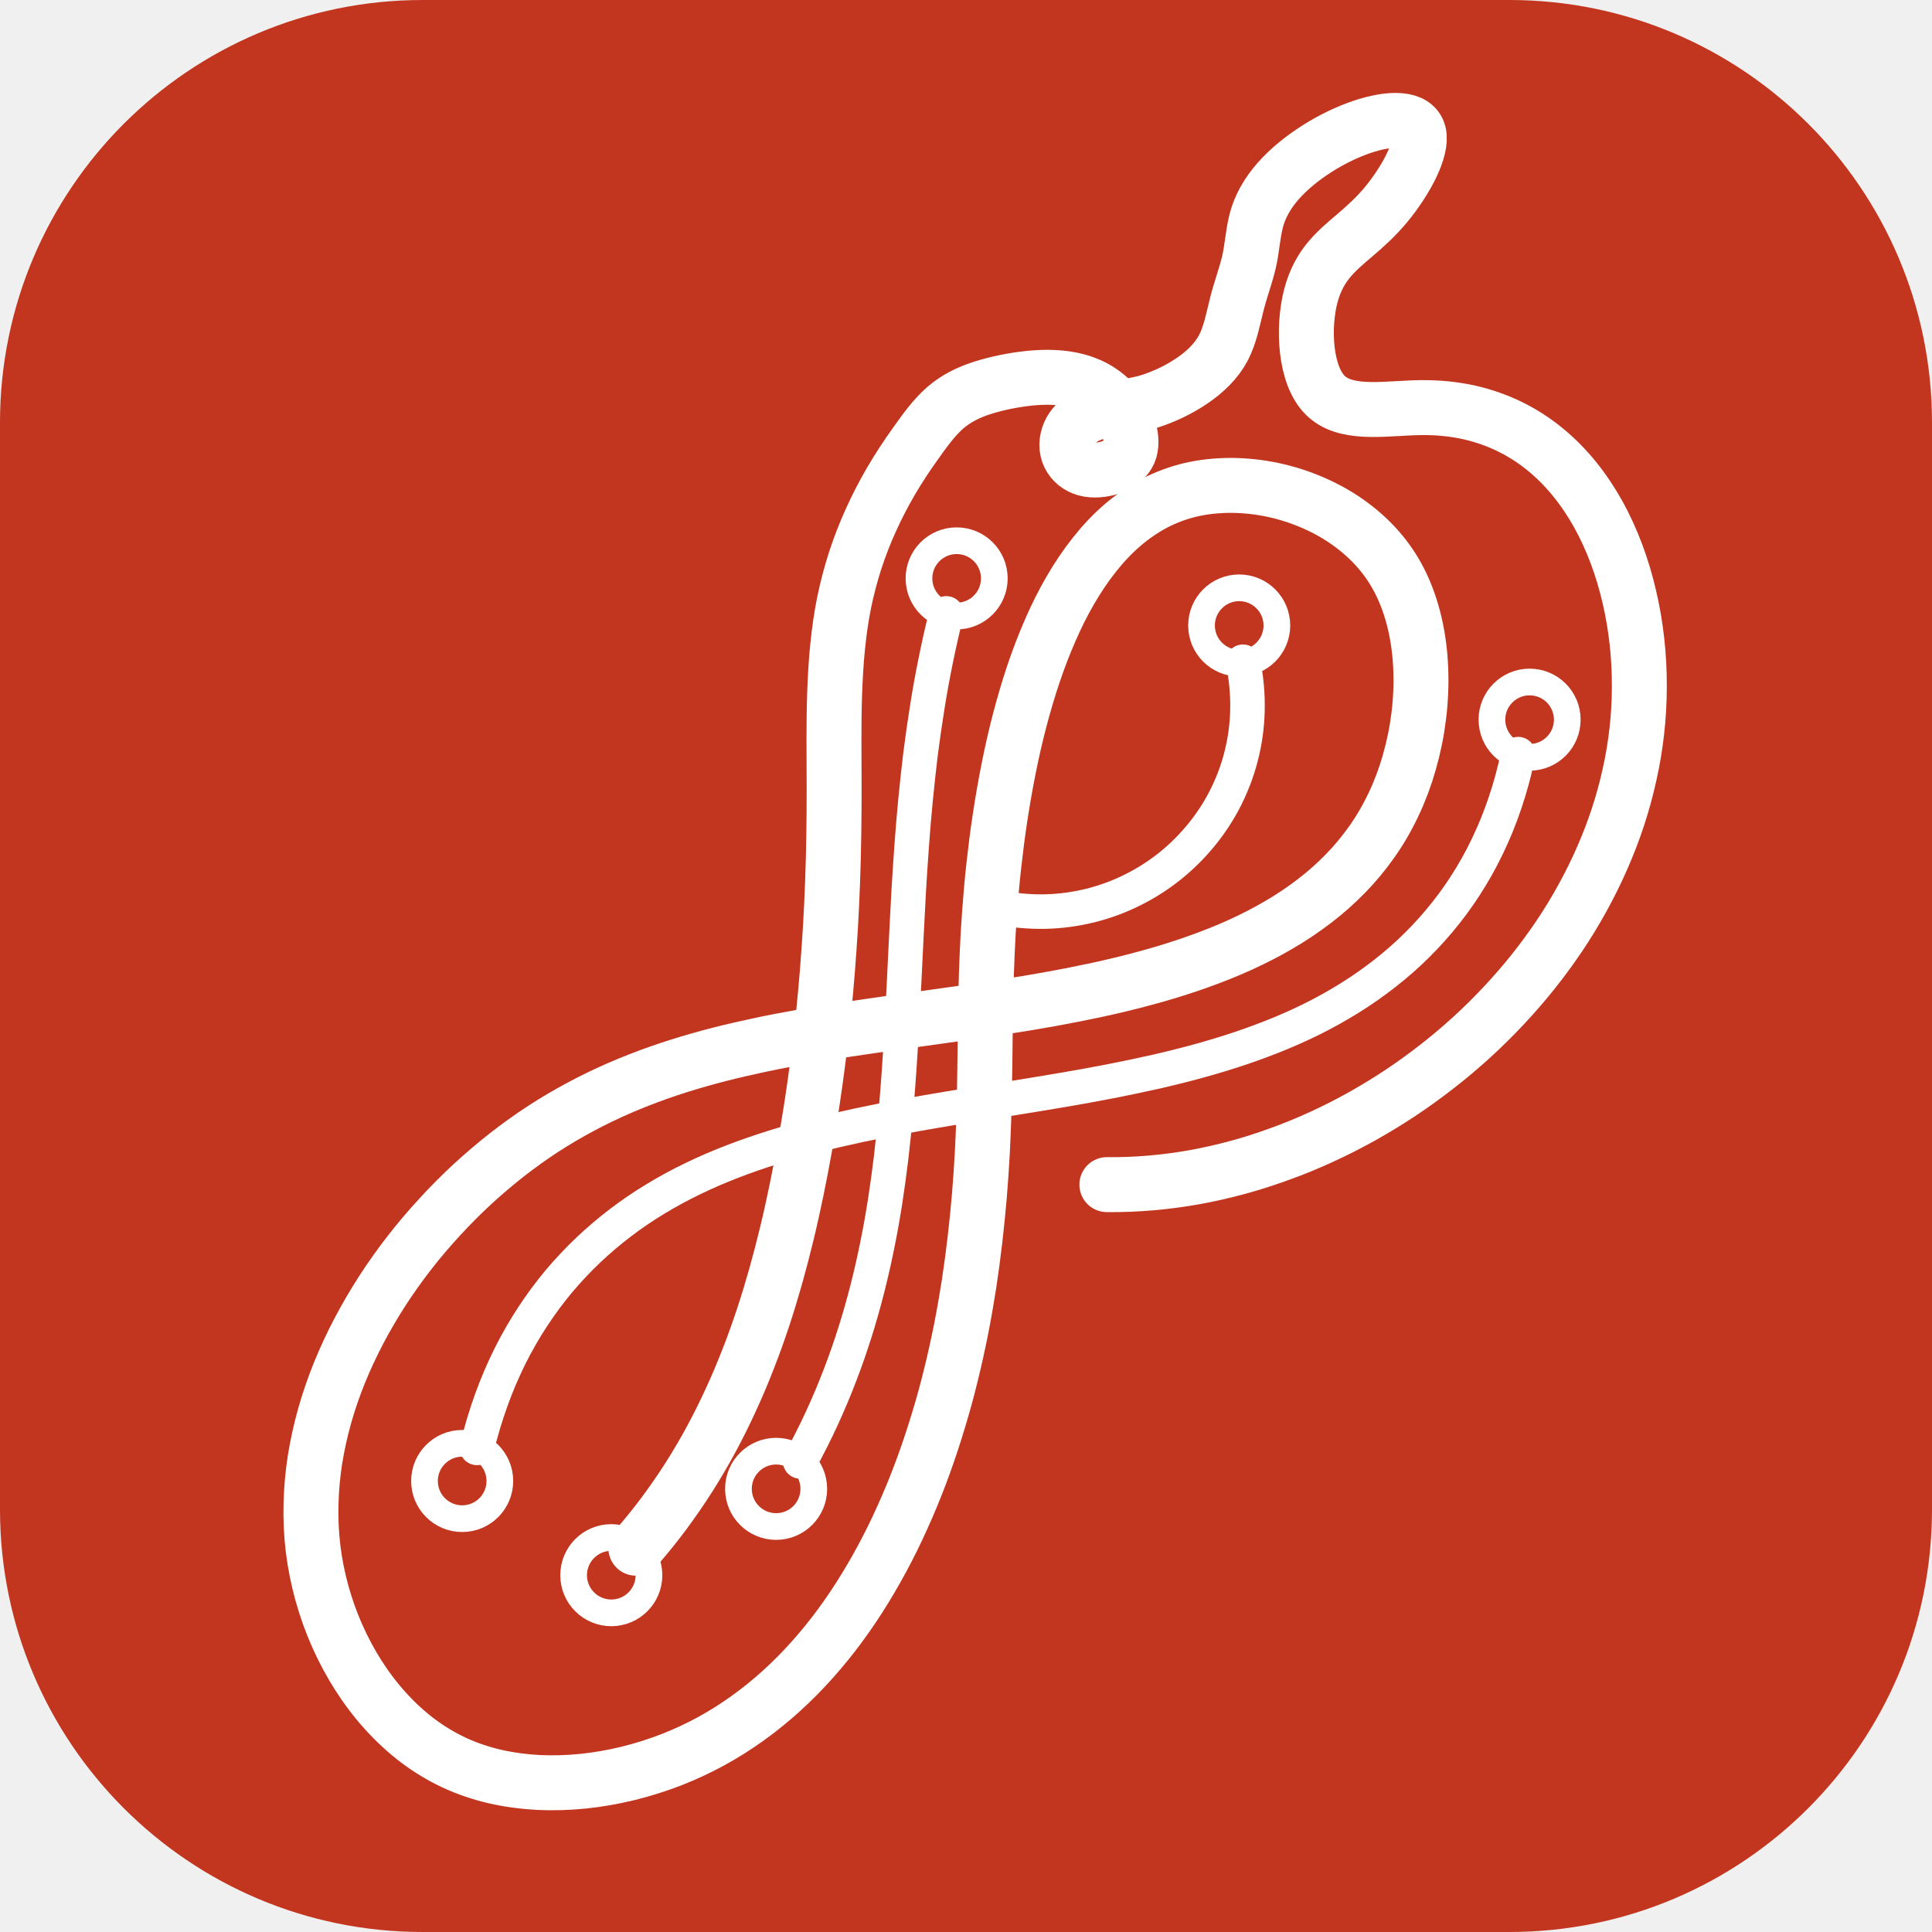
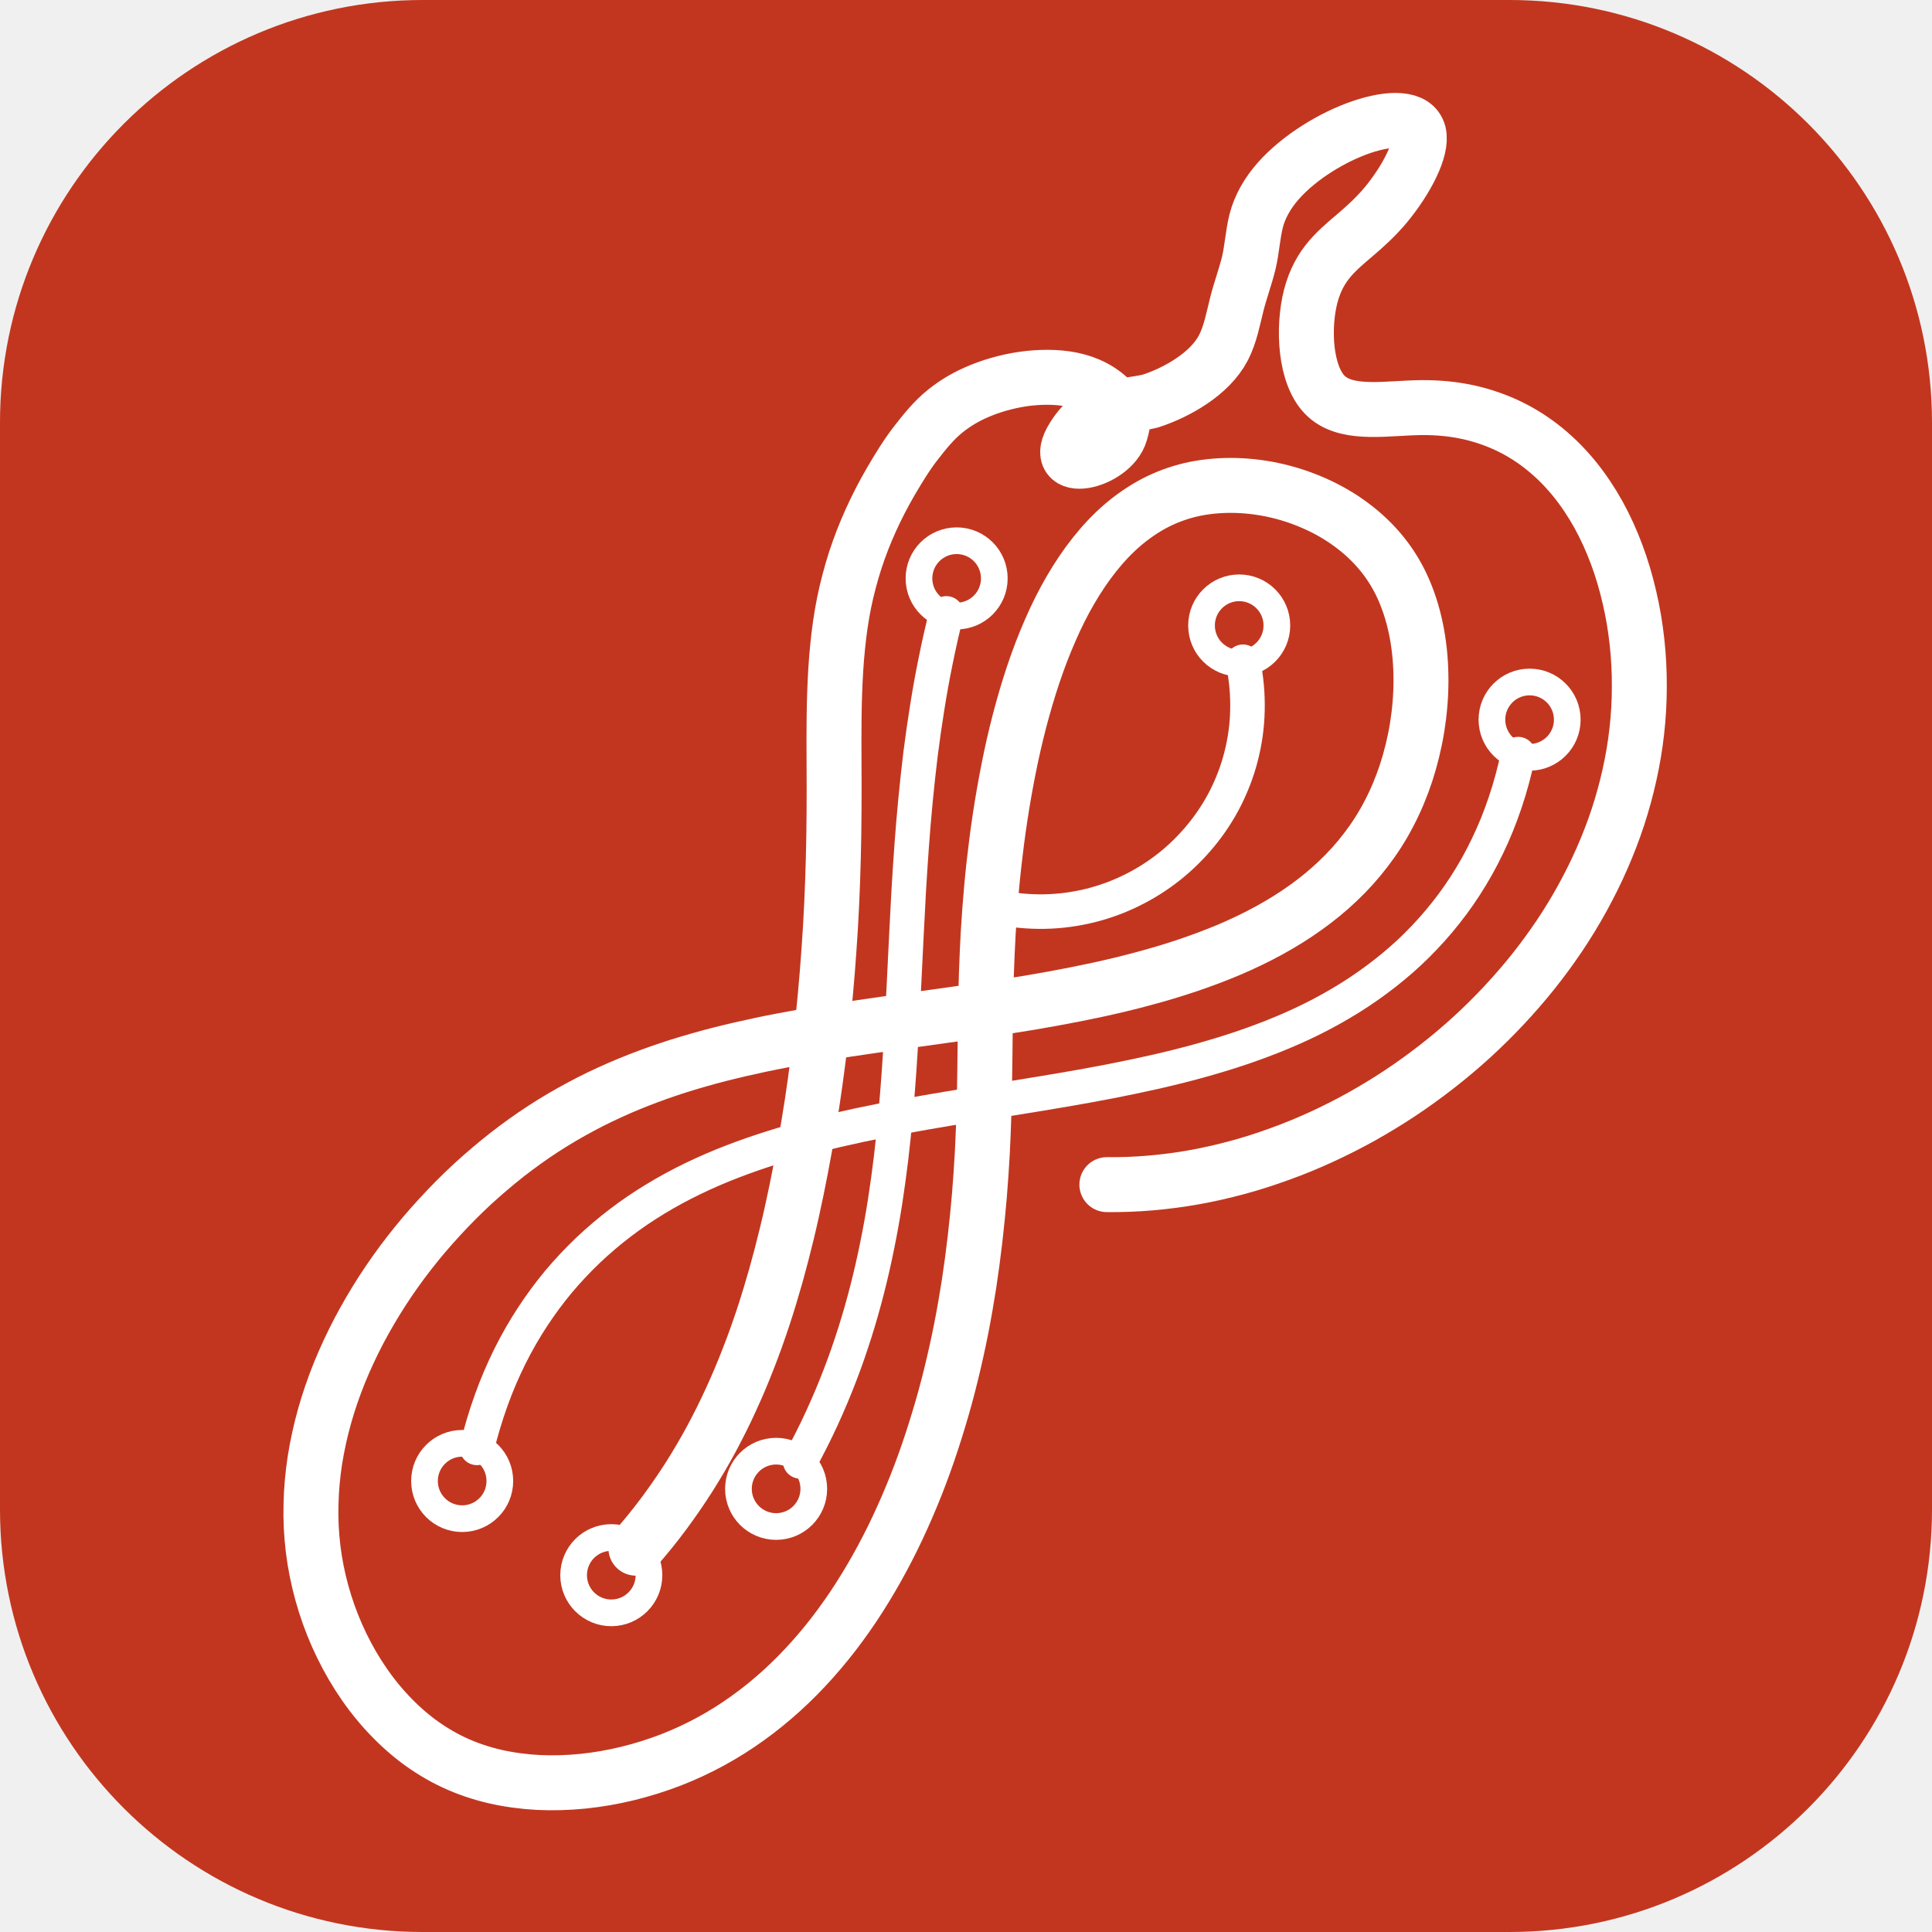
<svg xmlns="http://www.w3.org/2000/svg" viewBox="0 0 256 256" fill="none" stroke-linecap="round" stroke-linejoin="round">
  <rect width="256" height="256" rx="56" fill="#C2361F" />
  <g transform="translate(29 8) scale(1.04)">
    <g stroke="#FFFFFF" stroke-width="7" data-spesse="1">
-       <path d="M53.13 189.56 C54.41 188.1 55.61 186.61 56.75 185.08 C57.88 183.55 58.95 182 59.96 180.41 C60.96 178.82 61.91 177.21 62.79 175.57 C63.67 173.93 64.5 172.26 65.27 170.57 C66.05 168.88 66.77 167.17 67.44 165.44 C68.12 163.72 68.74 161.97 69.33 160.2 C69.91 158.44 70.45 156.66 70.96 154.86 C71.46 153.07 71.93 151.27 72.37 149.45 C72.81 147.64 73.21 145.81 73.59 143.98 C73.97 142.15 74.32 140.31 74.65 138.47 C74.98 136.63 75.28 134.79 75.57 132.94 C75.85 131.09 76.11 129.23 76.35 127.36 C76.59 125.5 76.81 123.62 77.01 121.74 C77.2 119.86 77.38 117.97 77.53 116.06 C77.68 114.16 77.81 112.25 77.93 110.32 C78.04 108.4 78.13 106.46 78.2 104.51 C78.27 102.56 78.32 100.59 78.35 98.61 C78.38 96.63 78.39 94.64 78.39 92.63 C78.38 90.62 78.37 88.6 78.37 86.58 C78.37 84.56 78.39 82.55 78.46 80.56 C78.53 78.58 78.64 76.61 78.84 74.69 C79.03 72.76 79.3 70.88 79.67 69.05 C80.05 67.22 80.52 65.44 81.08 63.7 C81.65 61.96 82.31 60.25 83.07 58.58 C83.83 56.9 84.68 55.25 85.63 53.62 C86.58 52 87.63 50.39 88.78 48.79 C89.92 47.18 91.14 45.49 92.54 44.27 C93.95 43.05 95.56 42.27 97.36 41.7 C99.16 41.14 101.17 40.72 103.26 40.5 C105.34 40.29 107.47 40.32 109.41 40.85 C111.36 41.38 113.14 42.45 114.45 44.15 C115.76 45.84 116.54 48 116.08 49.64 C115.61 51.28 113.38 52.32 111.23 52.18 C109.08 52.03 107.66 50.27 108.13 48.22 C108.6 46.17 110.41 45.14 112.5 44.66 C114.6 44.18 116.85 44 118.68 43.41 C120.51 42.81 122.31 41.96 123.98 40.83 C125.65 39.7 127.11 38.3 128 36.6 C128.88 34.89 129.23 32.91 129.7 31.05 C130.17 29.2 130.81 27.51 131.23 25.77 C131.64 24.03 131.72 22.21 132.17 20.43 C132.62 18.66 133.59 16.94 134.97 15.37 C136.35 13.81 138.1 12.4 139.97 11.22 C141.83 10.04 143.8 9.1 145.63 8.48 C147.47 7.86 149.16 7.56 150.45 7.67 C151.74 7.77 152.63 8.29 152.88 9.29 C153.12 10.3 152.73 11.78 151.95 13.4 C151.17 15.03 150.02 16.78 148.74 18.34 C147.46 19.89 146.08 21.13 144.77 22.25 C143.46 23.36 142.22 24.4 141.19 25.72 C140.17 27.04 139.37 28.68 138.93 30.84 C138.5 32.99 138.42 35.52 138.8 37.77 C139.18 40.03 140.02 41.99 141.41 43.06 C142.79 44.14 144.68 44.45 146.76 44.48 C148.83 44.51 151.09 44.26 153.23 44.24 C155.37 44.22 157.37 44.43 159.25 44.84 C161.12 45.26 162.87 45.88 164.49 46.67 C166.12 47.47 167.61 48.44 168.98 49.56 C170.35 50.68 171.6 51.95 172.73 53.34 C173.86 54.74 174.87 56.25 175.76 57.85 C176.65 59.46 177.42 61.15 178.08 62.92 C178.74 64.68 179.28 66.51 179.71 68.37 C180.15 70.24 180.47 72.14 180.68 74.06 C180.89 75.97 180.99 77.89 180.98 79.79 C180.98 81.7 180.87 83.59 180.66 85.46 C180.45 87.33 180.14 89.18 179.73 91.01 C179.33 92.84 178.83 94.64 178.25 96.42 C177.66 98.2 176.99 99.95 176.23 101.67 C175.48 103.39 174.64 105.07 173.73 106.73 C172.82 108.38 171.84 109.99 170.78 111.57 C169.72 113.14 168.6 114.67 167.41 116.16 C166.22 117.65 164.96 119.09 163.65 120.49 C162.34 121.88 160.98 123.23 159.56 124.52 C158.14 125.81 156.67 127.05 155.15 128.23 C153.63 129.41 152.07 130.54 150.47 131.6 C148.87 132.66 147.23 133.65 145.56 134.59 C143.88 135.52 142.18 136.38 140.44 137.18 C138.71 137.97 136.95 138.7 135.16 139.34 C133.38 139.99 131.58 140.57 129.76 141.06 C127.94 141.55 126.1 141.97 124.26 142.3 C122.42 142.63 120.56 142.87 118.71 143.03 C116.85 143.19 114.99 143.26 113.14 143.24" />
+       <path d="m 53.13,189.56 c 1.28,-1.46 2.48,-2.95 3.62,-4.48 1.13,-1.53 2.2,-3.08 3.21,-4.67 1,-1.59 1.95,-3.2 2.83,-4.84 0.88,-1.64 1.71,-3.31 2.48,-5 0.78,-1.69 1.5,-3.4 2.17,-5.13 0.68,-1.72 1.3,-3.47 1.89,-5.24 0.58,-1.76 1.12,-3.54 1.63,-5.34 0.5,-1.79 0.97,-3.59 1.41,-5.41 0.44,-1.81 0.84,-3.64 1.22,-5.47 0.38,-1.83 0.73,-3.67 1.06,-5.51 0.33,-1.84 0.63,-3.68 0.92,-5.53 0.28,-1.85 0.54,-3.71 0.78,-5.58 0.24,-1.86 0.46,-3.74 0.66,-5.62 0.19,-1.88 0.37,-3.77 0.52,-5.68 0.15,-1.9 0.28,-3.81 0.4,-5.74 0.11,-1.92 0.2,-3.86 0.27,-5.81 0.07,-1.95 0.12,-3.92 0.15,-5.9 0.03,-1.98 0.04,-3.97 0.04,-5.98 -0.01,-2.01 -0.02,-4.03 -0.02,-6.05 0,-2.02 0.02,-4.03 0.09,-6.02 0.07,-1.98 0.18,-3.95 0.38,-5.87 0.19,-1.93 0.46,-3.81 0.83,-5.64 0.38,-1.83 0.85,-3.61 1.41,-5.35 0.57,-1.74 1.23,-3.45 1.99,-5.12 0.76,-1.68 1.61,-3.33 2.56,-4.96 0.95,-1.62 1.994,-3.341 3.15,-4.83 1.156,-1.489 2.331,-2.95 3.747,-4.087 1.416,-1.137 2.833,-1.952 4.631,-2.679 C 98.956,41.296 101.17,40.72 103.26,40.5 c 2.08,-0.21 4.21,-0.18 6.15,0.35 1.95,0.53 3.73,1.6 5.04,3.3 0.949,1.19 0.883,1.64 0.423,3.28 -1.093,3.815 -9.165,5.58 -6,0.561 2.747,-4.356 5.933,-3.669 9.807,-4.581 1.83,-0.6 3.63,-1.45 5.3,-2.58 1.67,-1.13 3.13,-2.53 4.02,-4.23 0.88,-1.71 1.23,-3.69 1.7,-5.55 0.47,-1.85 1.11,-3.54 1.53,-5.28 0.41,-1.74 0.49,-3.56 0.94,-5.34 0.45,-1.77 1.42,-3.49 2.8,-5.06 1.38,-1.56 3.13,-2.97 5,-4.15 1.86,-1.18 3.83,-2.12 5.66,-2.74 1.84,-0.62 3.53,-0.92 4.82,-0.81 1.29,0.1 2.18,0.62 2.43,1.62 0.24,1.01 -0.15,2.49 -0.93,4.11 -0.78,1.63 -1.93,3.38 -3.21,4.94 -1.28,1.55 -2.66,2.79 -3.97,3.91 -1.31,1.11 -2.55,2.15 -3.58,3.47 -1.02,1.32 -1.82,2.96 -2.26,5.12 -0.43,2.15 -0.51,4.68 -0.13,6.93 0.38,2.26 1.22,4.22 2.61,5.29 1.38,1.08 3.27,1.39 5.35,1.42 2.07,0.03 4.33,-0.22 6.47,-0.24 2.14,-0.02 4.14,0.19 6.02,0.6 1.87,0.42 3.62,1.04 5.24,1.83 1.63,0.8 3.12,1.77 4.49,2.89 1.37,1.12 2.62,2.39 3.75,3.78 1.13,1.4 2.14,2.91 3.03,4.51 0.89,1.61 1.66,3.3 2.32,5.07 0.66,1.76 1.2,3.59 1.63,5.45 0.44,1.87 0.76,3.77 0.97,5.69 0.21,1.91 0.31,3.83 0.3,5.73 0,1.91 -0.11,3.8 -0.32,5.67 -0.21,1.87 -0.52,3.72 -0.93,5.55 -0.4,1.83 -0.9,3.63 -1.48,5.41 -0.59,1.78 -1.26,3.53 -2.02,5.25 -0.75,1.72 -1.59,3.4 -2.5,5.06 -0.91,1.65 -1.89,3.26 -2.95,4.84 -1.06,1.57 -2.18,3.1 -3.37,4.59 -1.19,1.49 -2.45,2.93 -3.76,4.33 -1.31,1.39 -2.67,2.74 -4.09,4.03 -1.42,1.29 -2.89,2.53 -4.41,3.71 -1.52,1.18 -3.08,2.31 -4.68,3.37 -1.6,1.06 -3.24,2.05 -4.91,2.99 -1.68,0.93 -3.38,1.79 -5.12,2.59 -1.73,0.79 -3.49,1.52 -5.28,2.16 -1.78,0.65 -3.58,1.23 -5.4,1.72 -1.82,0.49 -3.66,0.91 -5.5,1.24 -1.84,0.33 -3.7,0.57 -5.55,0.73 -1.86,0.16 -3.72,0.23 -5.57,0.21" />
      <path d="M98.21 108.37 C98.35 106.49 98.52 104.54 98.74 102.55 C98.96 100.56 99.22 98.53 99.53 96.48 C99.84 94.43 100.2 92.36 100.61 90.3 C101.02 88.24 101.48 86.19 102.01 84.16 C102.54 82.14 103.12 80.15 103.77 78.22 C104.42 76.28 105.14 74.4 105.93 72.6 C106.71 70.8 107.57 69.08 108.51 67.47 C109.45 65.86 110.46 64.35 111.56 62.97 C112.65 61.59 113.83 60.34 115.1 59.24 C116.37 58.15 117.73 57.21 119.18 56.44 C120.63 55.68 122.18 55.1 123.82 54.71 C125.47 54.33 127.2 54.15 128.97 54.15 C130.74 54.16 132.54 54.35 134.32 54.73 C136.1 55.11 137.86 55.68 139.54 56.42 C141.22 57.16 142.82 58.07 144.28 59.16 C145.75 60.24 147.08 61.5 148.22 62.91 C149.37 64.33 150.31 65.91 151.04 67.63 C151.77 69.34 152.3 71.18 152.65 73.09 C153 75.01 153.16 76.99 153.16 78.99 C153.16 80.99 152.99 83.01 152.67 84.99 C152.35 86.97 151.87 88.91 151.27 90.77 C150.66 92.62 149.92 94.38 149.06 96.01 C148.21 97.65 147.23 99.17 146.14 100.59 C145.06 102.01 143.87 103.33 142.58 104.55 C141.3 105.77 139.92 106.9 138.46 107.94 C137 108.99 135.46 109.94 133.85 110.83 C132.24 111.71 130.56 112.52 128.83 113.26 C127.09 114 125.3 114.67 123.47 115.29 C121.64 115.91 119.76 116.47 117.86 116.98 C115.95 117.5 114.02 117.96 112.06 118.39 C110.11 118.81 108.14 119.2 106.16 119.56 C104.19 119.92 102.21 120.25 100.24 120.55 C98.26 120.86 96.3 121.15 94.36 121.43 C92.41 121.71 90.48 121.98 88.57 122.24 C86.65 122.51 84.76 122.77 82.88 123.05 C80.99 123.32 79.13 123.6 77.29 123.9 C75.44 124.2 73.61 124.52 71.8 124.87 C69.99 125.21 68.2 125.59 66.43 126 C64.65 126.41 62.9 126.85 61.17 127.35 C59.43 127.84 57.72 128.38 56.02 128.98 C54.33 129.58 52.65 130.23 51 130.95 C49.35 131.67 47.71 132.45 46.1 133.32 C44.49 134.18 42.9 135.11 41.33 136.13 C39.76 137.15 38.22 138.26 36.7 139.44 C35.19 140.63 33.71 141.89 32.27 143.21 C30.84 144.54 29.44 145.94 28.11 147.4 C26.77 148.85 25.48 150.37 24.26 151.94 C23.04 153.51 21.89 155.13 20.81 156.8 C19.74 158.46 18.74 160.17 17.82 161.92 C16.91 163.66 16.08 165.44 15.35 167.24 C14.62 169.05 13.99 170.88 13.47 172.73 C12.95 174.58 12.54 176.45 12.24 178.33 C11.95 180.21 11.78 182.1 11.74 183.99 C11.69 185.88 11.78 187.77 12.01 189.66 C12.24 191.55 12.62 193.43 13.13 195.28 C13.64 197.13 14.29 198.95 15.07 200.71 C15.85 202.47 16.76 204.17 17.78 205.77 C18.81 207.38 19.95 208.89 21.21 210.28 C22.46 211.66 23.82 212.93 25.28 214.04 C26.75 215.15 28.31 216.1 29.96 216.87 C31.61 217.64 33.36 218.23 35.16 218.65 C36.96 219.06 38.82 219.31 40.7 219.41 C42.59 219.5 44.51 219.44 46.42 219.25 C48.33 219.05 50.23 218.72 52.11 218.26 C53.98 217.8 55.82 217.22 57.59 216.54 C59.36 215.85 61.06 215.06 62.69 214.17 C64.33 213.28 65.89 212.29 67.39 211.21 C68.89 210.14 70.32 208.97 71.69 207.73 C73.06 206.49 74.37 205.16 75.61 203.77 C76.85 202.38 78.04 200.92 79.16 199.39 C80.28 197.87 81.34 196.29 82.34 194.65 C83.34 193.02 84.29 191.33 85.18 189.6 C86.07 187.88 86.9 186.1 87.68 184.3 C88.46 182.5 89.19 180.66 89.86 178.8 C90.53 176.94 91.15 175.05 91.72 173.15 C92.3 171.25 92.82 169.34 93.29 167.41 C93.76 165.49 94.19 163.57 94.57 161.64 C94.95 159.72 95.28 157.8 95.58 155.89 C95.87 153.98 96.12 152.09 96.34 150.21 C96.56 148.33 96.74 146.47 96.9 144.63 C97.05 142.8 97.17 140.99 97.27 139.22 C97.36 137.44 97.43 135.71 97.48 134.01 C97.53 132.3 97.56 130.63 97.58 128.98 C97.61 127.32 97.62 125.67 97.64 124.01 C97.66 122.36 97.68 120.69 97.72 119 C97.76 117.31 97.81 115.59 97.89 113.83 C97.96 112.06 98.07 110.25 98.21 108.37 Z" />
    </g>
    <g stroke="#FFFFFF" stroke-width="4.4" data-piste="1">
      <path d="M92.69 70.46 C92.19 72.48 91.73 74.49 91.33 76.49 C90.92 78.49 90.56 80.48 90.25 82.46 C89.93 84.44 89.65 86.42 89.4 88.39 C89.16 90.36 88.95 92.31 88.76 94.27 C88.57 96.22 88.41 98.17 88.27 100.1 C88.13 102.04 88 103.97 87.89 105.9 C87.78 107.82 87.68 109.74 87.59 111.65 C87.49 113.57 87.4 115.47 87.31 117.37 C87.21 119.27 87.12 121.17 87.02 123.06 C86.91 124.94 86.8 126.83 86.67 128.71 C86.54 130.59 86.39 132.46 86.22 134.33 C86.05 136.2 85.86 138.06 85.64 139.92 C85.41 141.78 85.16 143.64 84.87 145.49 C84.58 147.34 84.25 149.19 83.87 151.04 C83.5 152.88 83.08 154.72 82.61 156.56 C82.14 158.4 81.62 160.24 81.04 162.07 C80.46 163.9 79.83 165.73 79.12 167.56 C78.42 169.39 77.65 171.21 76.81 173.04 C75.97 174.86 75.05 176.68 74.06 178.5" />
      <path d="M165.55 88.39 C165.1 90.55 164.54 92.61 163.88 94.57 C163.22 96.53 162.46 98.4 161.6 100.17 C160.75 101.94 159.8 103.62 158.77 105.21 C157.74 106.8 156.62 108.3 155.43 109.71 C154.24 111.13 152.97 112.45 151.64 113.7 C150.3 114.94 148.9 116.1 147.43 117.18 C145.97 118.26 144.45 119.27 142.87 120.19 C141.3 121.12 139.68 121.97 138.01 122.75 C136.34 123.53 134.62 124.25 132.87 124.9 C131.12 125.56 129.34 126.16 127.52 126.71 C125.7 127.26 123.86 127.77 121.99 128.23 C120.12 128.7 118.22 129.12 116.31 129.52 C114.41 129.92 112.48 130.29 110.55 130.64 C108.61 130.99 106.67 131.32 104.73 131.64 C102.78 131.96 100.83 132.27 98.89 132.59 C96.94 132.9 95 133.21 93.07 133.53 C91.13 133.85 89.2 134.19 87.29 134.54 C85.38 134.89 83.48 135.26 81.6 135.66 C79.73 136.06 77.87 136.49 76.03 136.96 C74.2 137.43 72.39 137.93 70.62 138.49 C68.84 139.05 67.1 139.65 65.39 140.31 C63.68 140.97 62.01 141.69 60.38 142.48 C58.75 143.27 57.17 144.12 55.63 145.06 C54.09 145.99 52.6 147 51.17 148.09 C49.74 149.18 48.36 150.35 47.04 151.6 C45.73 152.85 44.48 154.18 43.29 155.59 C42.11 157.01 41 158.51 39.96 160.1 C38.92 161.68 37.96 163.36 37.08 165.12 C36.21 166.88 35.41 168.73 34.71 170.68 C34.01 172.62 33.4 174.65 32.88 176.78" />
      <path d="M130.48 76.62 C130.92 78.73 131.1 80.79 131.05 82.81 C131.01 84.82 130.73 86.77 130.25 88.65 C129.78 90.52 129.09 92.31 128.24 94 C127.38 95.69 126.34 97.27 125.15 98.72 C123.96 100.17 122.62 101.5 121.16 102.67 C119.69 103.84 118.1 104.86 116.4 105.7 C114.71 106.55 112.91 107.21 111.04 107.68 C109.17 108.14 107.23 108.41 105.23 108.45 C103.24 108.49 101.19 108.3 99.12 107.87" />
    </g>
    <g stroke="#FFFFFF" stroke-width="3.4" data-nodi="1">
      <circle cx="94" cy="66" r="4.8" />
      <circle cx="130" cy="72" r="4.8" />
      <circle cx="167" cy="84" r="4.8" />
      <circle cx="31" cy="181" r="4.8" />
      <circle cx="50" cy="193" r="4.8" />
      <circle cx="71" cy="182" r="4.8" />
    </g>
  </g>
</svg>
